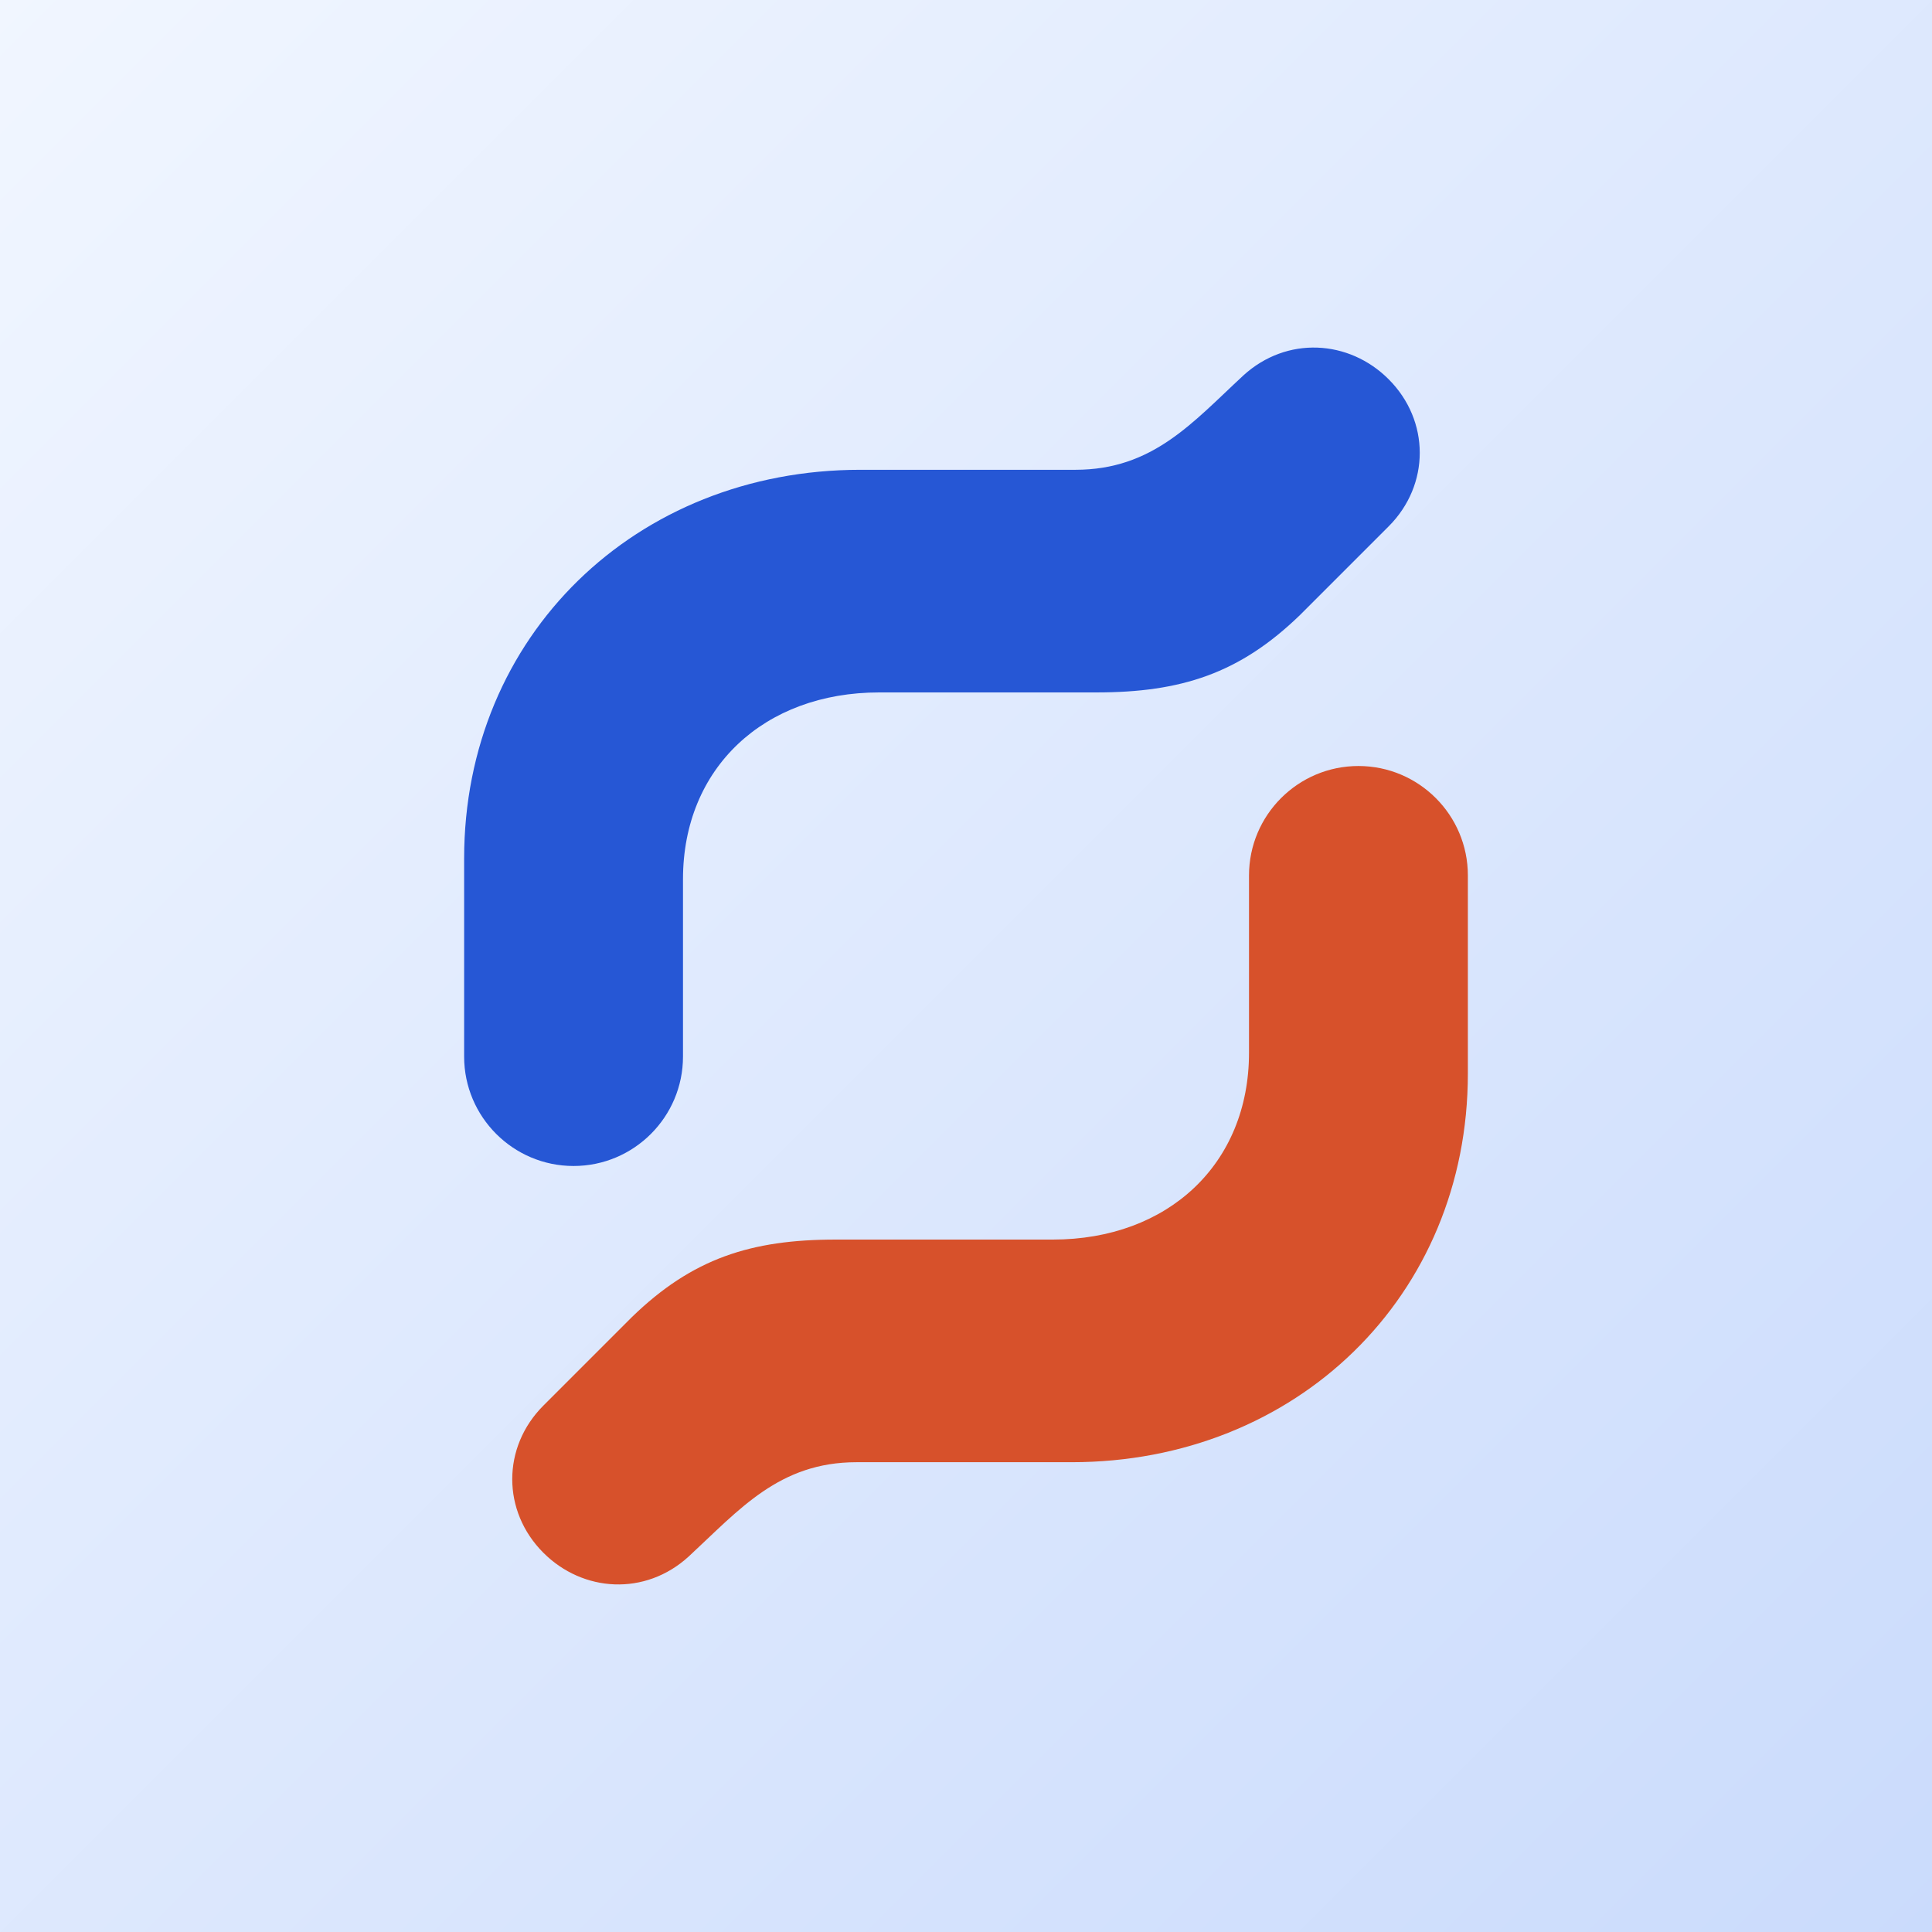
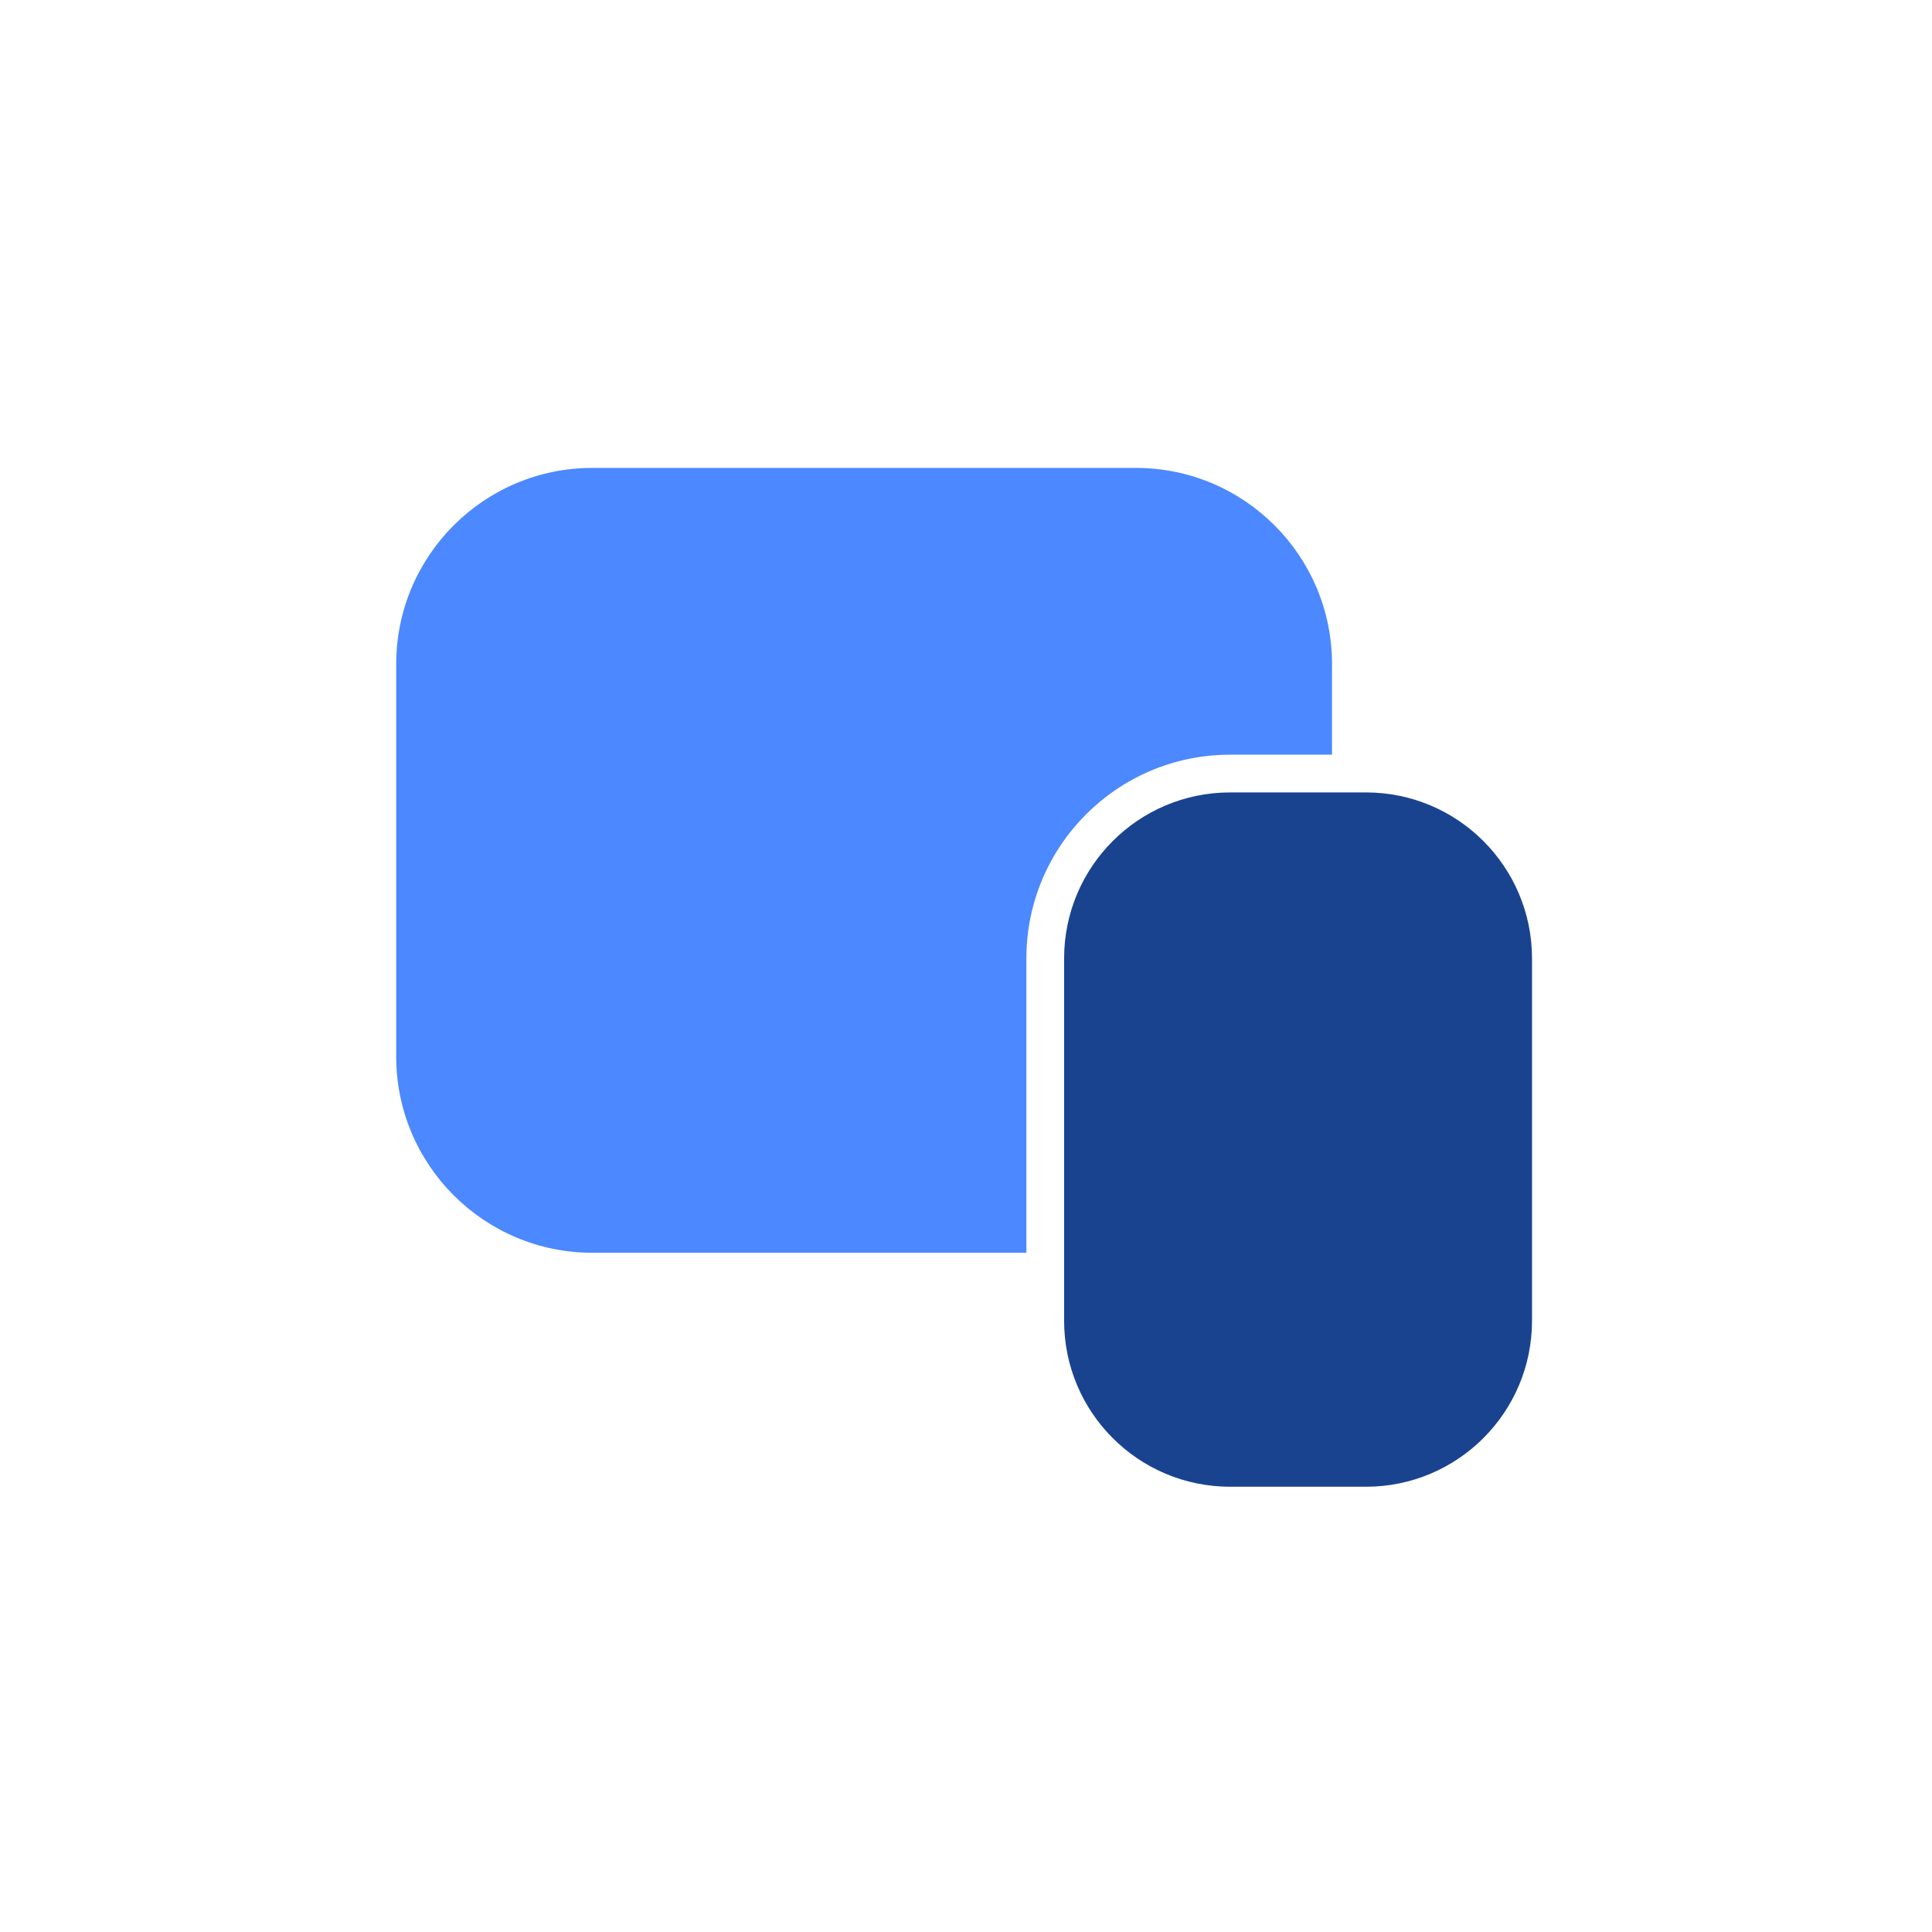
<svg xmlns="http://www.w3.org/2000/svg" width="1024" height="1024" viewBox="0 0 1024 1024">
-   <defs>
-     <linearGradient id="tile-light" x1="0" y1="0" x2="1" y2="1" gradientUnits="objectBoundingBox">
-       <stop stop-color="#F1F6FF" />
-       <stop offset="1" stop-color="#CADBFC" />
-     </linearGradient>
-   </defs>
-   <rect id="tile" width="1024" height="1024" fill="url(#tile-light)" />
+   <rect id="tile" width="1024" height="1024" fill="#FFFFFF" />
  <g id="mark">
-     <path fill="#2657D5" d="M246 560 V455 C246 337 337 249 456 249 H570 C611 249 632 224 659 199 C682 178 715 180 736 201 C758 223 758 257 736 279 L689 326 C657 357 626 367 581 367 H466 C405 367 362 407 362 466 V560 C362 592 336 618 304 618 C272 618 246 592 246 560 Z" />
-     <path fill="#D7512B" d="M778 464 V569 C778 687 687 775 568 775 H454 C413 775 392 800 365 825 C342 846 309 844 288 823 C266 801 266 767 288 745 L335 698 C367 667 398 657 443 657 H558 C619 657 662 617 662 558 V464 C662 432 688 406 720 406 C752 406 778 432 778 464 Z" />
+     <path fill="#4C88FF" d="M314 248 H602 A104 104 0 0 1 706 352 V400 H652 A108 108 0 0 0 544 508 V664 H314 A104 104 0 0 1 210 560 V352 A104 104 0 0 1 314 248 Z" />
+     <path fill="#19438F" d="M652 420 H724 A88 88 0 0 1 812 508 V700 A88 88 0 0 1 724 788 H652 A88 88 0 0 1 564 700 V508 A88 88 0 0 1 652 420 Z" />
  </g>
</svg>
